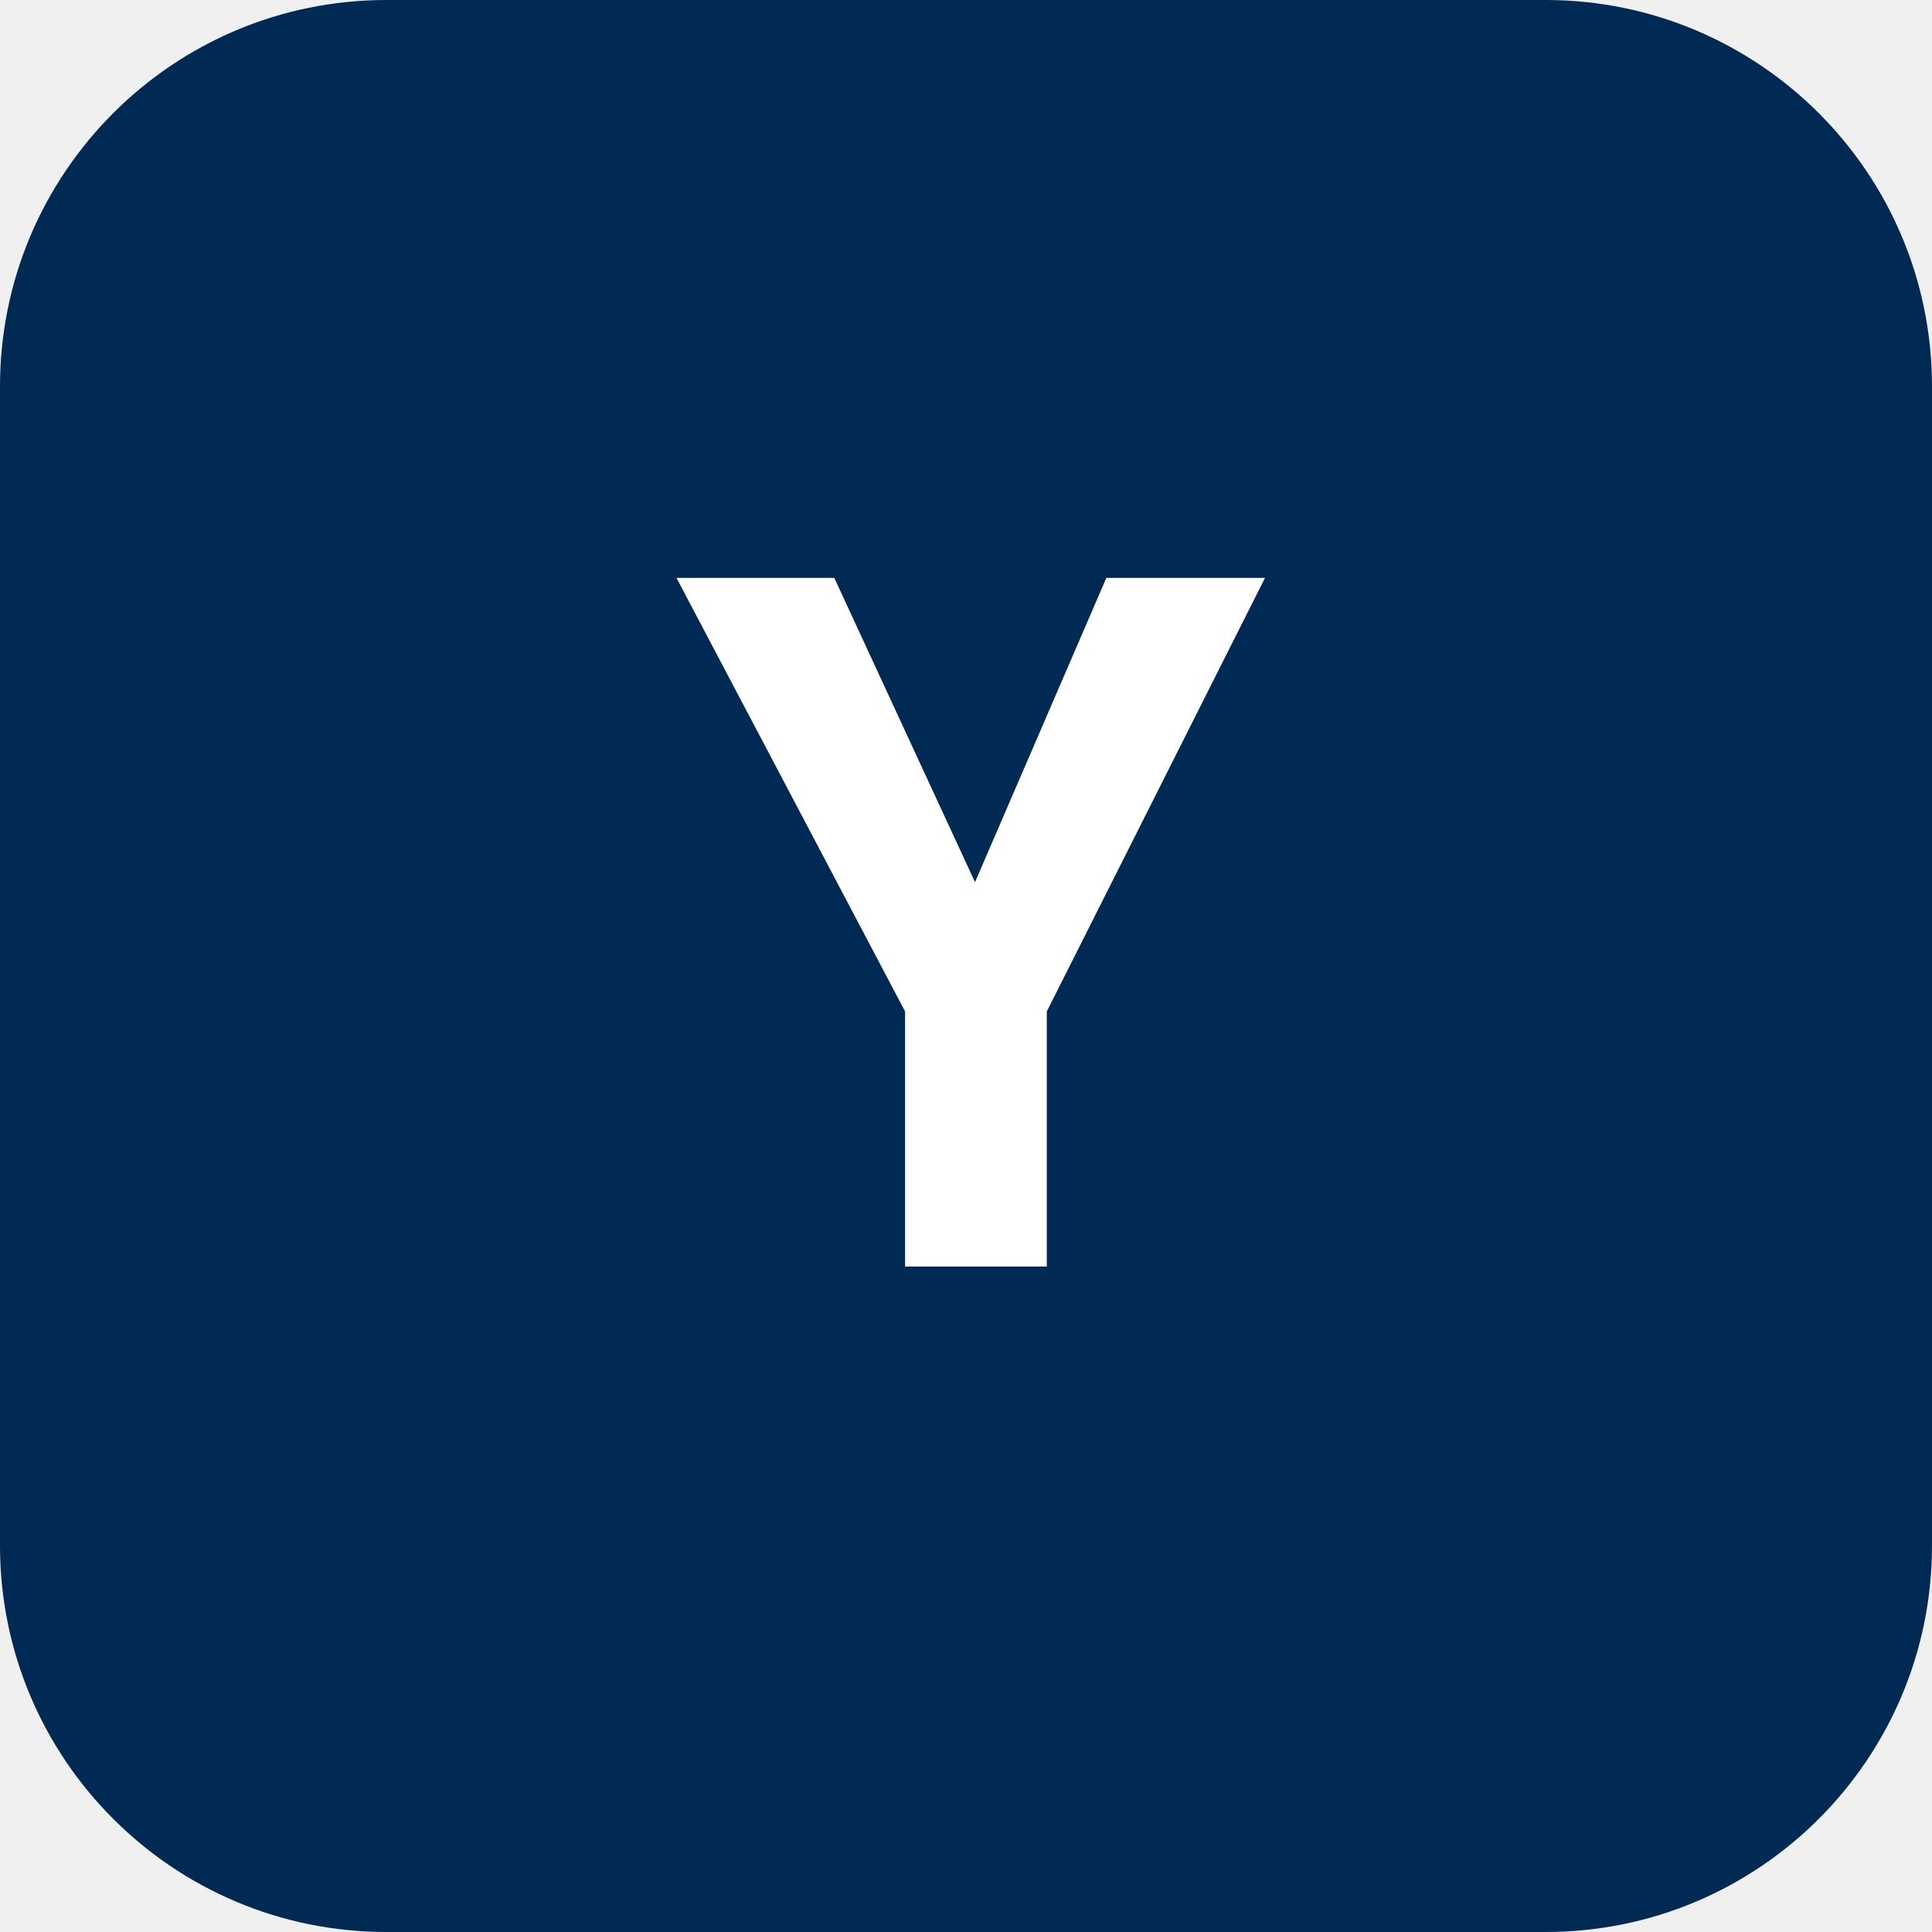
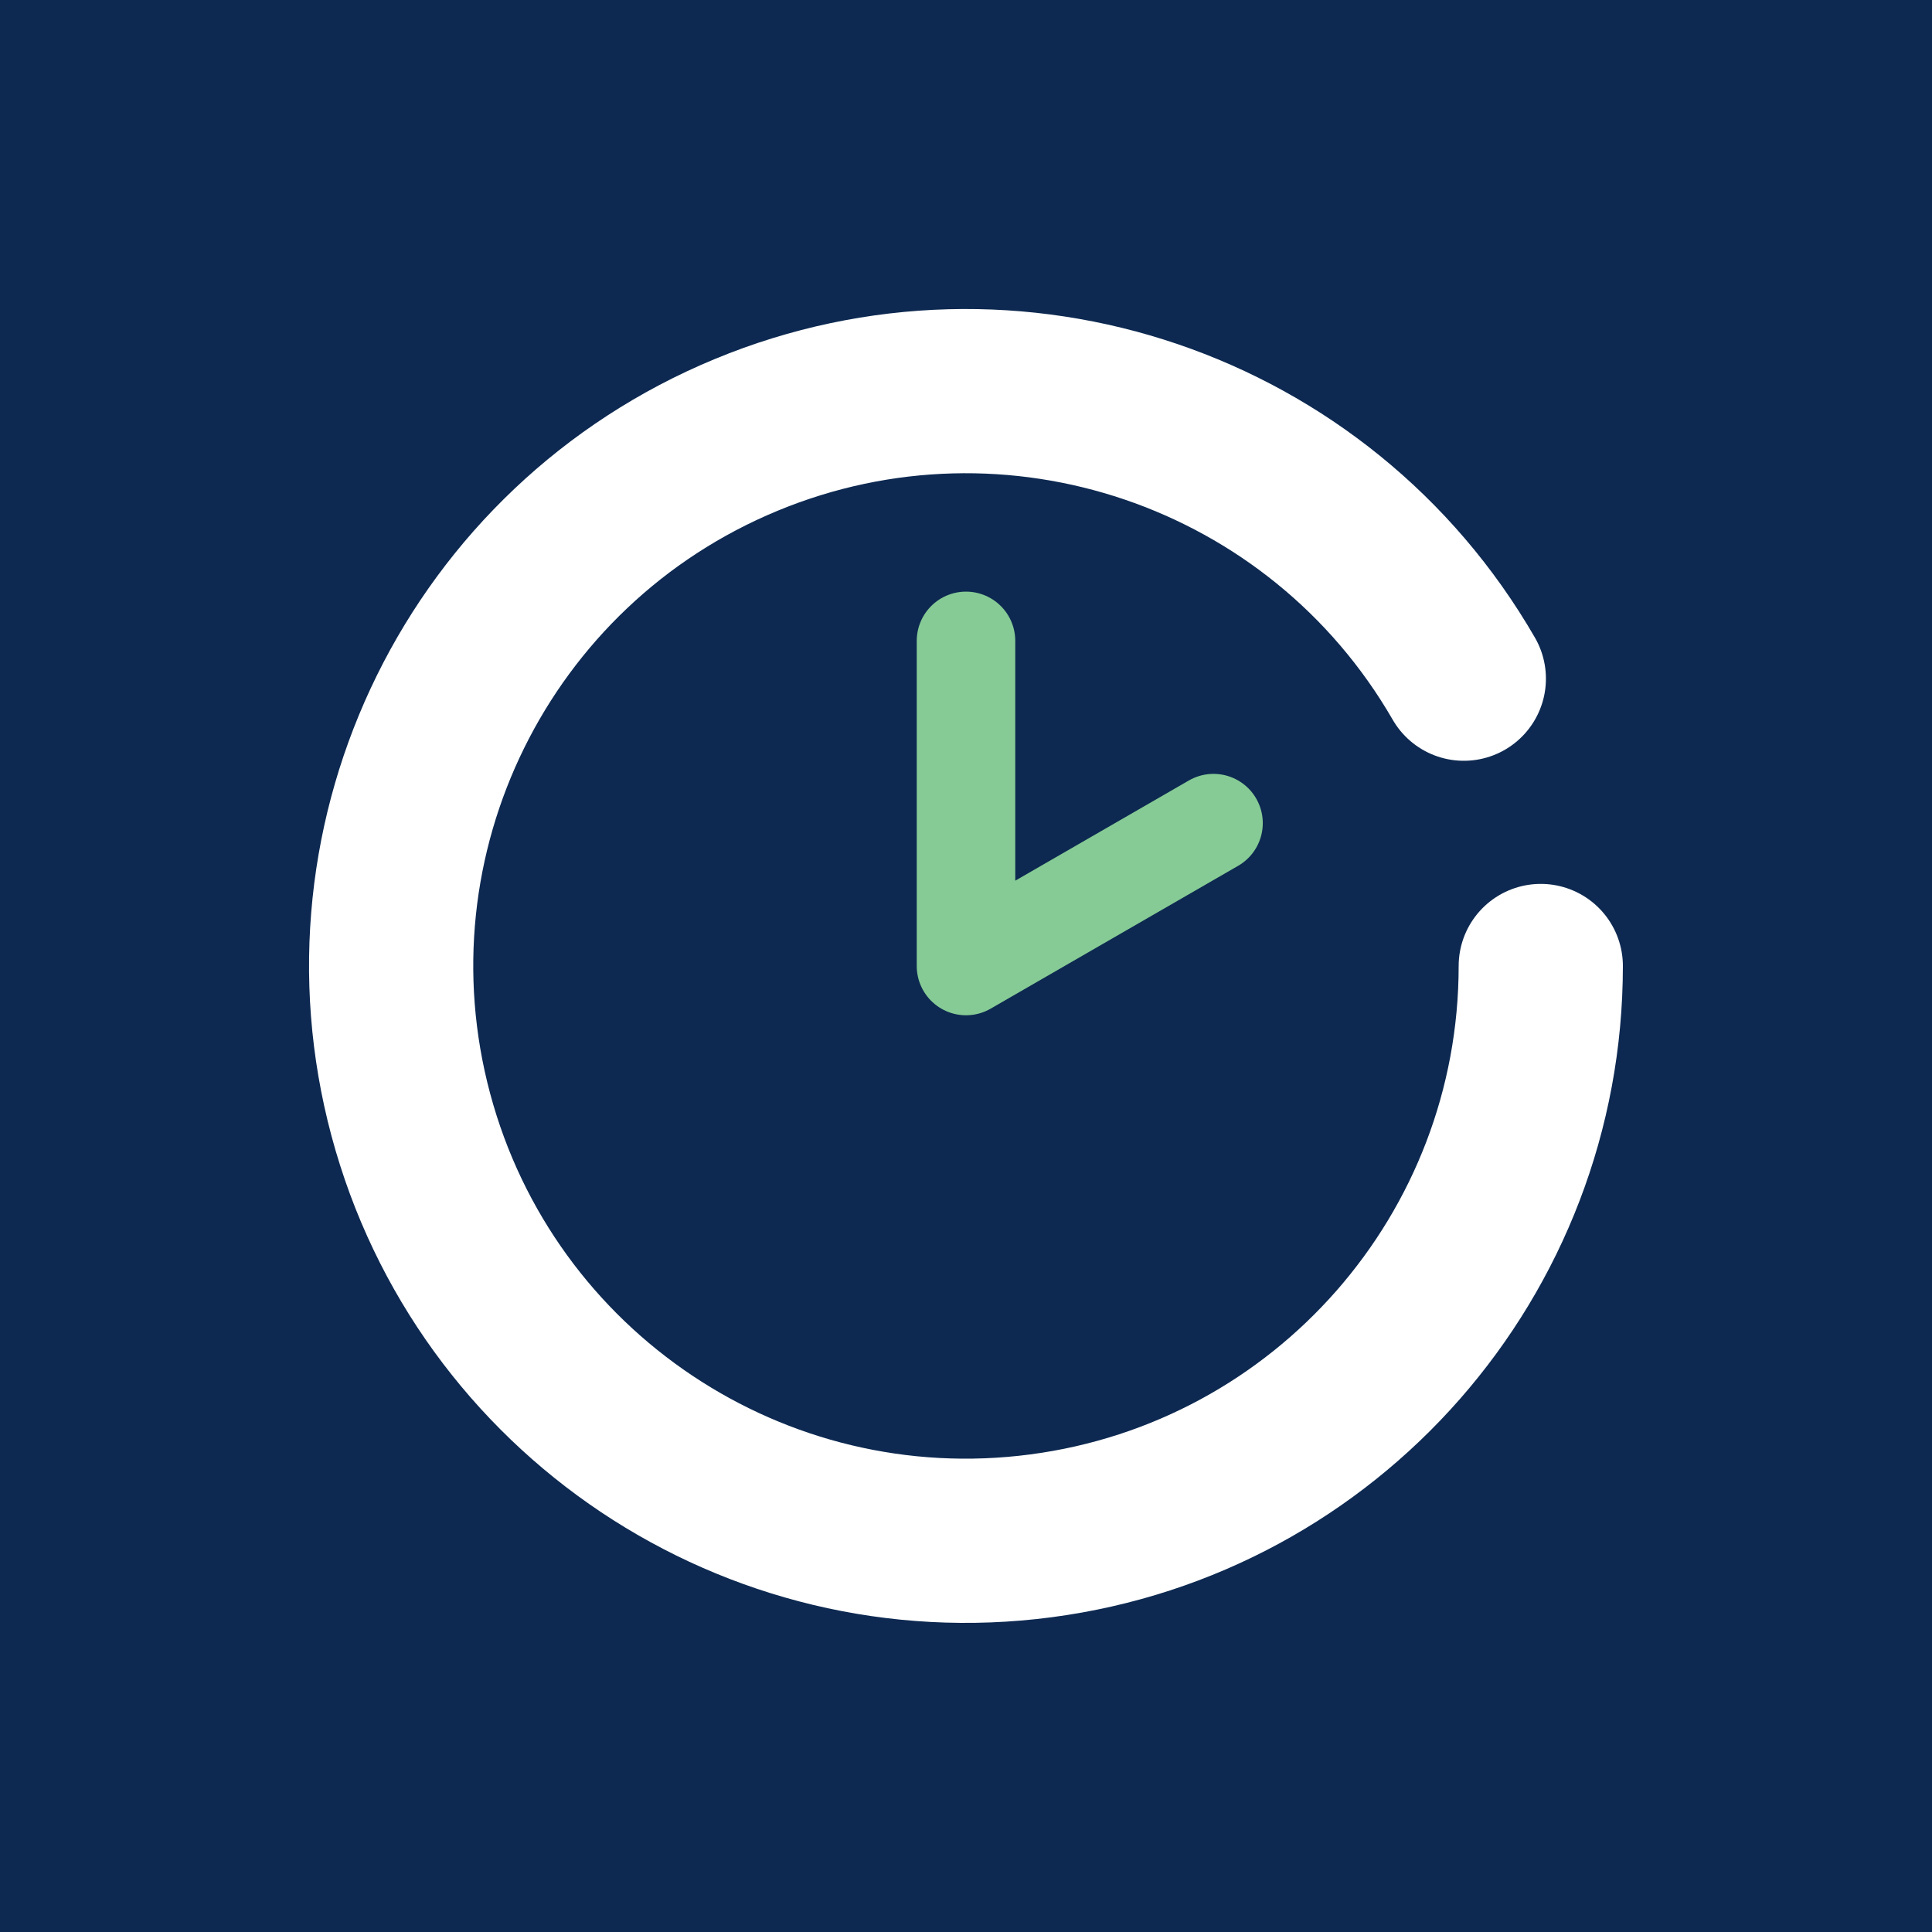
- <svg xmlns="http://www.w3.org/2000/svg" viewBox="0 0 180 180" role="img" aria-label="Yale SOM Course Planner">
-   <rect width="180" height="180" rx="36" fill="#002a54" />
-   <text x="90" y="118" text-anchor="middle" fill="#fff" font-family="system-ui, -apple-system, 'Segoe UI', Helvetica, Arial, sans-serif" font-size="88" font-weight="700">Y</text>
+ <svg xmlns="http://www.w3.org/2000/svg" viewBox="0 0 180 180" width="180" height="180" role="img" aria-label="SOMtimes">
+   <rect width="180" height="180" rx="0" fill="#0d2951" />
+   <path d="M136.38 63.23 A53.55 53.55 0 1 0 143.55 90" fill="none" stroke="#ffffff" stroke-width="15.3" stroke-linecap="round" stroke-linejoin="round" />
+   <path d="M90 59.71 L90 90 L113.06 76.69" fill="none" stroke="#86cb95" stroke-width="9.18" stroke-linecap="round" stroke-linejoin="round" />
</svg>
